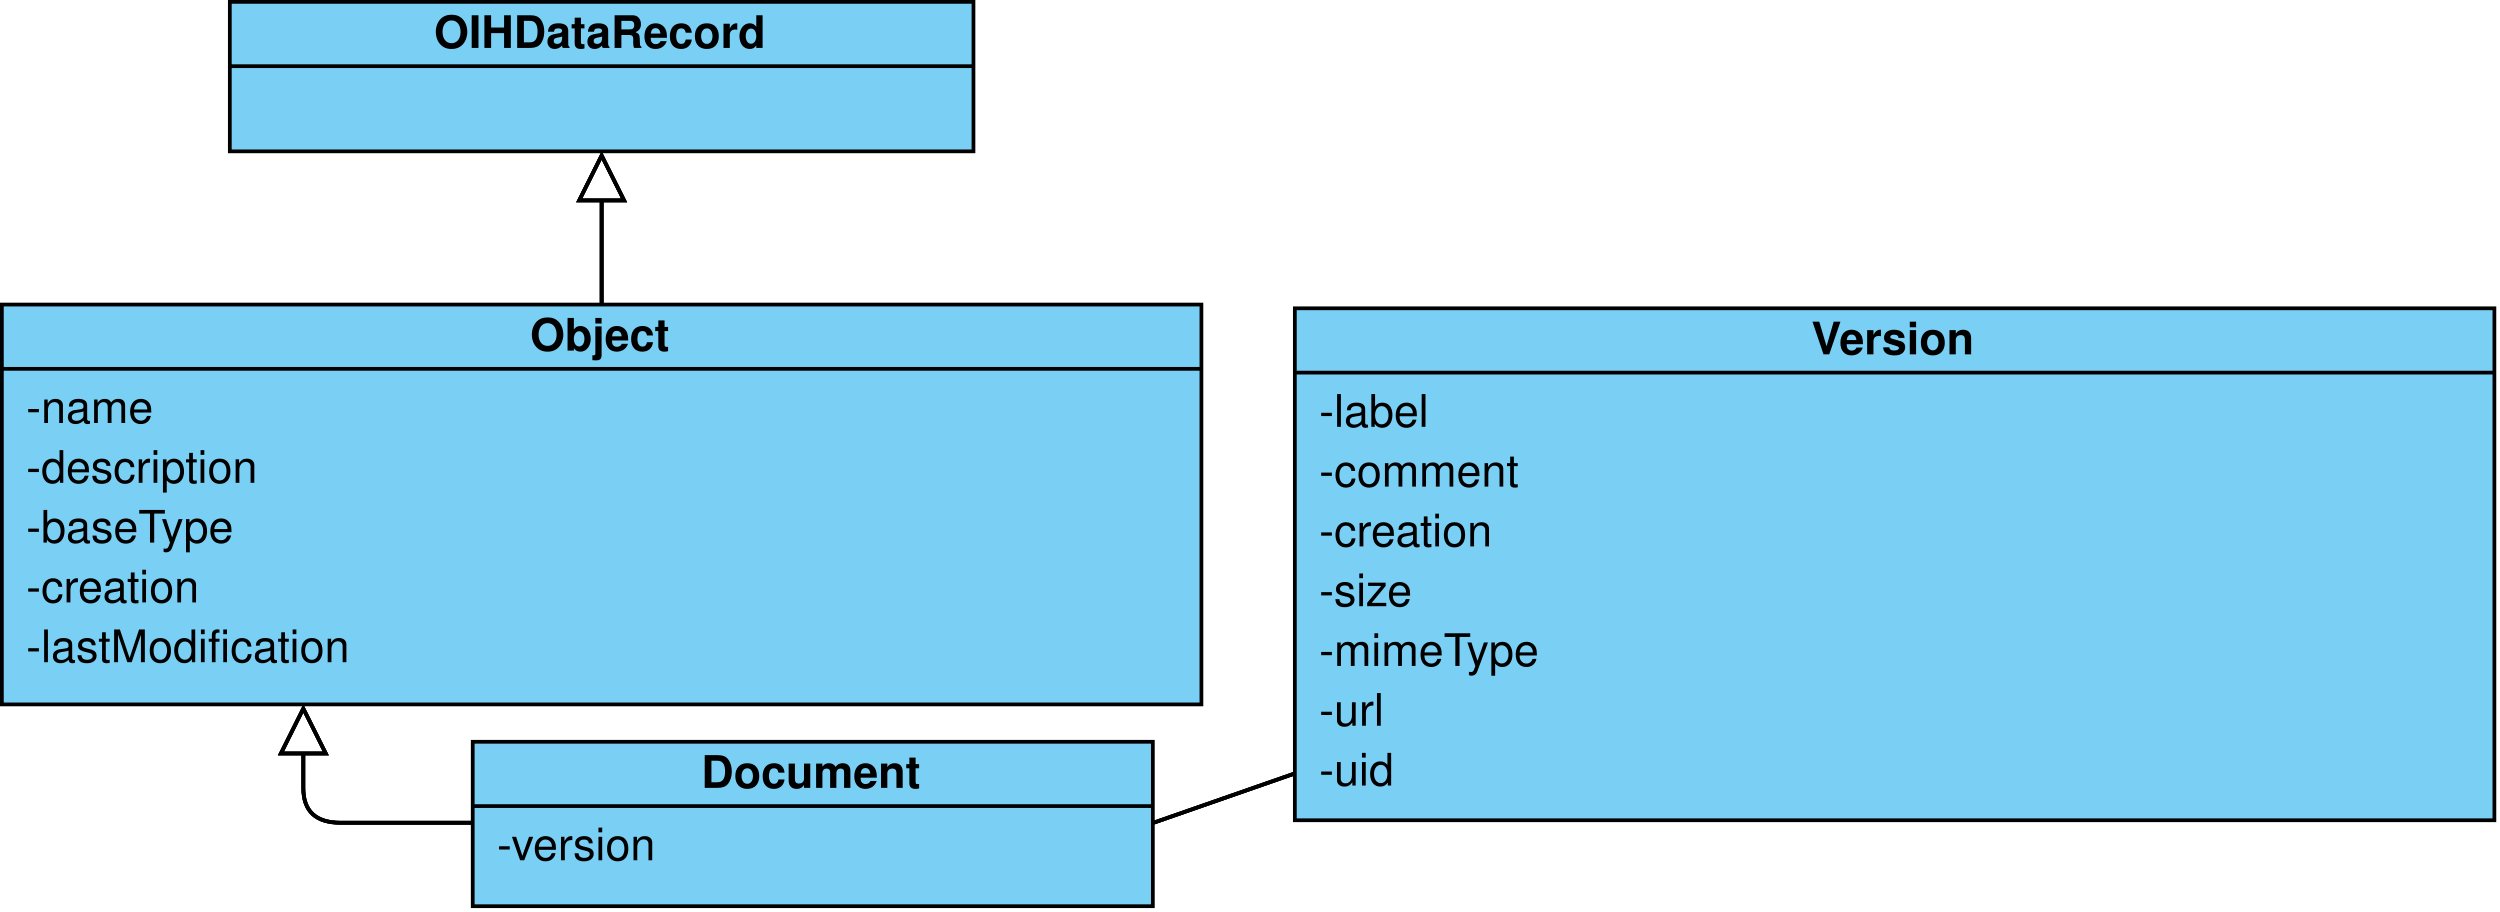
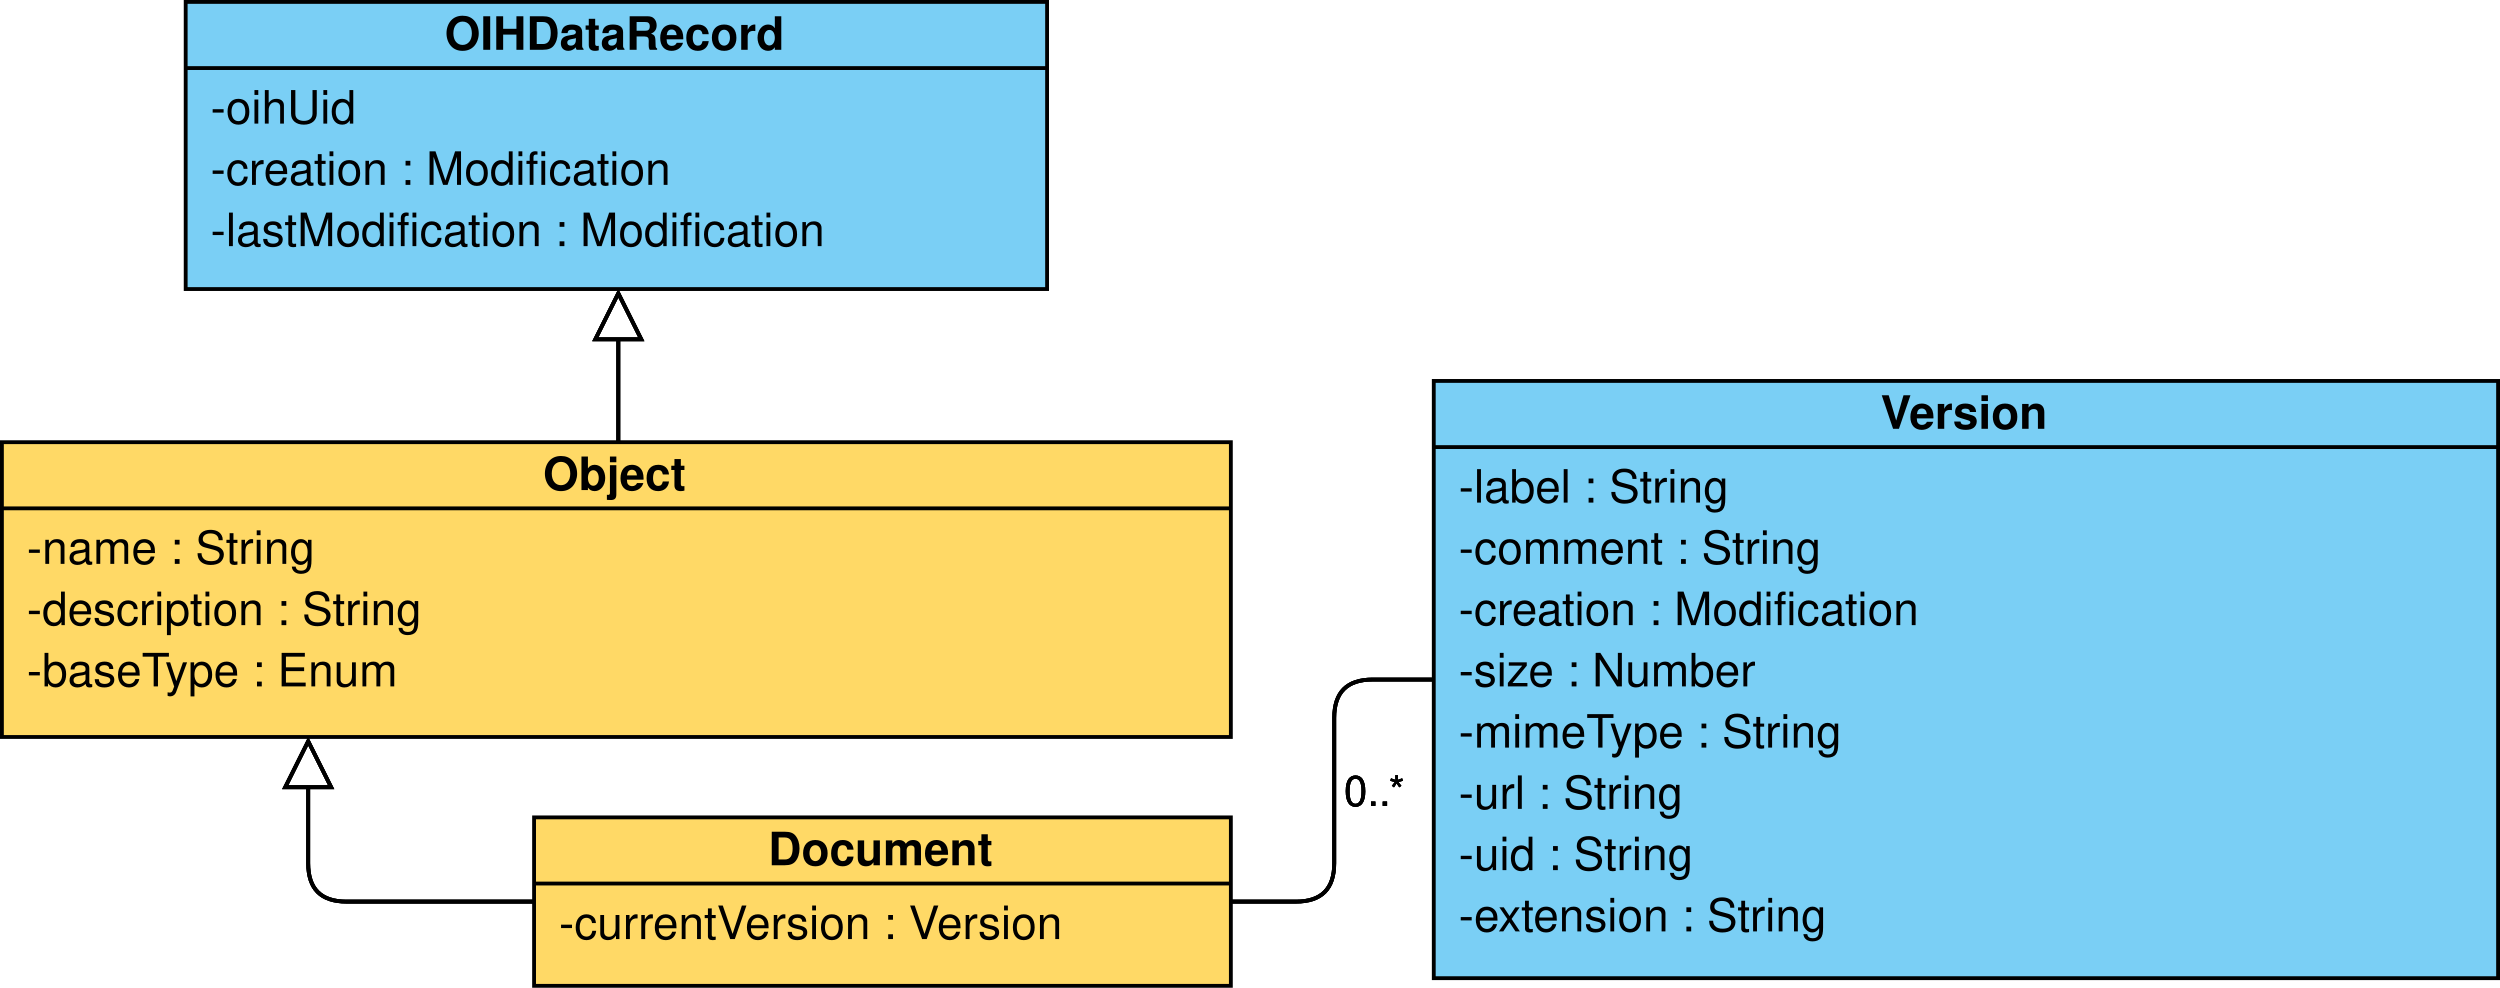
- <svg xmlns="http://www.w3.org/2000/svg" width="669px" height="244px" version="1.1">
+ <svg xmlns="http://www.w3.org/2000/svg" width="653px" height="258px" version="1.1">
  <defs />
  <g transform="translate(0.5,0.5)">
-     <rect x="0" y="81" width="321" height="107" fill="#7acff5" stroke="#000000" pointer-events="none" />
-     <path d="M 0 98.2 L 321 98.2" fill="none" stroke="#000000" stroke-miterlimit="10" pointer-events="none" />
+     <rect x="0" y="115" width="321" height="77" fill="#ffd966" stroke="#000000" pointer-events="none" />
+     <path d="M 0 132.28 L 321 132.28" fill="none" stroke="#000000" stroke-miterlimit="10" pointer-events="none" />
    <g fill="#000000" font-family="Helvetica" font-weight="bold" text-anchor="middle" font-size="12px">
-       <text x="160" y="93.33">Object</text>
+       <text x="160" y="127.5">Object</text>
    </g>
    <g fill="#000000" font-family="Helvetica" font-size="12px">
-       <text x="6.5" y="112.7">-name</text>
+       <text x="6.5" y="146.78">-name : String</text>
    </g>
    <g fill="#000000" font-family="Helvetica" font-size="12px">
-       <text x="6.5" y="128.7">-description</text>
+       <text x="6.5" y="162.78">-description : String</text>
    </g>
    <g fill="#000000" font-family="Helvetica" font-size="12px">
-       <text x="6.5" y="144.7">-baseType</text>
+       <text x="6.5" y="178.78">-baseType : Enum</text>
+     </g>
+     <rect x="139" y="213" width="182" height="44" fill="#ffd966" stroke="#000000" pointer-events="none" />
+     <path d="M 139 230.28 L 321 230.28" fill="none" stroke="#000000" stroke-miterlimit="10" pointer-events="none" />
+     <g fill="#000000" font-family="Helvetica" font-weight="bold" text-anchor="middle" font-size="12px">
+       <text x="229.5" y="225.5">Document</text>
    </g>
    <g fill="#000000" font-family="Helvetica" font-size="12px">
-       <text x="6.5" y="160.7">-creation</text>
+       <text x="145.5" y="244.78">-currentVersion : Version</text>
+     </g>
+     <path d="M 80 205.12 L 80 225 Q 80 235 90 235 L 139 235" fill="none" stroke="#000000" stroke-miterlimit="10" pointer-events="none" />
+     <path d="M 80 193.12 L 86 205.12 L 74 205.12 Z" fill="none" stroke="#000000" stroke-miterlimit="10" pointer-events="none" />
+     <rect x="48" y="0" width="225" height="75" fill="#7acff5" stroke="#000000" pointer-events="none" />
+     <path d="M 48 17.28 L 273 17.28" fill="none" stroke="#000000" stroke-miterlimit="10" pointer-events="none" />
+     <g fill="#000000" font-family="Helvetica" font-weight="bold" text-anchor="middle" font-size="12px">
+       <text x="160" y="12.5">OIHDataRecord</text>
    </g>
    <g fill="#000000" font-family="Helvetica" font-size="12px">
-       <text x="6.5" y="176.7">-lastModification</text>
-     </g>
-     <rect x="126" y="198" width="182" height="44" fill="#7acff5" stroke="#000000" pointer-events="none" />
-     <path d="M 126 215.21 L 308 215.21" fill="none" stroke="#000000" stroke-miterlimit="10" pointer-events="none" />
-     <g fill="#000000" font-family="Helvetica" font-weight="bold" text-anchor="middle" font-size="12px">
-       <text x="216.5" y="210.33">Document</text>
+       <text x="54.5" y="31.78">-oihUid</text>
    </g>
    <g fill="#000000" font-family="Helvetica" font-size="12px">
-       <text x="132.5" y="229.71">-version</text>
-     </g>
-     <path d="M 80.67 201.12 L 80.67 210.39 Q 80.67 219.67 90.67 219.67 L 125.67 219.67" fill="none" stroke="#000000" stroke-miterlimit="10" pointer-events="none" />
-     <path d="M 80.67 189.12 L 86.67 201.12 L 74.67 201.12 Z" fill="none" stroke="#000000" stroke-miterlimit="10" pointer-events="none" />
-     <rect x="61" y="0" width="199" height="40" fill="#7acff5" stroke="#000000" pointer-events="none" />
-     <path d="M 61 17.21 L 260 17.21" fill="none" stroke="#000000" stroke-miterlimit="10" pointer-events="none" />
-     <g fill="#000000" font-family="Helvetica" font-weight="bold" text-anchor="middle" font-size="12px">
-       <text x="160" y="12.33">OIHDataRecord</text>
-     </g>
-     <path d="M 160.5 53.12 L 160.5 81" fill="none" stroke="#000000" stroke-miterlimit="10" pointer-events="none" />
-     <path d="M 160.5 41.12 L 166.5 53.12 L 154.5 53.12 Z" fill="none" stroke="#000000" stroke-miterlimit="10" pointer-events="none" />
-     <rect x="346" y="82" width="321" height="137" fill="#7acff5" stroke="#000000" pointer-events="none" />
-     <path d="M 346 99.21 L 667 99.21" fill="none" stroke="#000000" stroke-miterlimit="10" pointer-events="none" />
-     <g fill="#000000" font-family="Helvetica" font-weight="bold" text-anchor="middle" font-size="12px">
-       <text x="506" y="94.33">Version</text>
+       <text x="54.5" y="47.78">-creation : Modification</text>
    </g>
    <g fill="#000000" font-family="Helvetica" font-size="12px">
-       <text x="352.5" y="113.71">-label</text>
+       <text x="54.5" y="63.78">-lastModification : Modification</text>
+     </g>
+     <rect x="374" y="99" width="278" height="156" fill="#7acff5" stroke="#000000" pointer-events="none" />
+     <path d="M 374 116.28 L 652 116.28" fill="none" stroke="#000000" stroke-miterlimit="10" pointer-events="none" />
+     <g fill="#000000" font-family="Helvetica" font-weight="bold" text-anchor="middle" font-size="12px">
+       <text x="512.5" y="111.5">Version</text>
    </g>
    <g fill="#000000" font-family="Helvetica" font-size="12px">
-       <text x="352.5" y="129.71">-comment</text>
+       <text x="380.5" y="130.78">-label : String</text>
    </g>
    <g fill="#000000" font-family="Helvetica" font-size="12px">
-       <text x="352.5" y="145.71">-creation</text>
+       <text x="380.5" y="146.78">-comment : String</text>
    </g>
    <g fill="#000000" font-family="Helvetica" font-size="12px">
-       <text x="352.5" y="161.71">-size</text>
+       <text x="380.5" y="162.78">-creation : Modification</text>
    </g>
    <g fill="#000000" font-family="Helvetica" font-size="12px">
-       <text x="352.5" y="177.71">-mimeType</text>
+       <text x="380.5" y="178.78">-size : Number</text>
    </g>
    <g fill="#000000" font-family="Helvetica" font-size="12px">
-       <text x="352.5" y="193.71">-url</text>
+       <text x="380.5" y="194.78">-mimeType : String</text>
    </g>
    <g fill="#000000" font-family="Helvetica" font-size="12px">
-       <text x="352.5" y="209.71">-uid</text>
+       <text x="380.5" y="210.78">-url : String</text>
    </g>
-     <path d="M 308.17 219.67 L 346 206.47" fill="none" stroke="#000000" stroke-miterlimit="10" pointer-events="none" />
-     <path d="M 80.67 201.12 L 80.67 210.39 Q 80.67 219.67 90.67 219.67 L 125.67 219.67" fill="none" stroke="#000000" stroke-miterlimit="10" pointer-events="none" />
-     <path d="M 80.67 189.12 L 86.67 201.12 L 74.67 201.12 Z" fill="none" stroke="#000000" stroke-miterlimit="10" pointer-events="none" />
-     <path d="M 160.5 53.12 L 160.5 81" fill="none" stroke="#000000" stroke-miterlimit="10" pointer-events="none" />
-     <path d="M 160.5 41.12 L 166.5 53.12 L 154.5 53.12 Z" fill="none" stroke="#000000" stroke-miterlimit="10" pointer-events="none" />
-     <path d="M 80.67 201.12 L 80.67 210.39 Q 80.67 219.67 90.67 219.67 L 125.67 219.67" fill="none" stroke="#000000" stroke-miterlimit="10" pointer-events="none" />
-     <path d="M 80.67 189.12 L 86.67 201.12 L 74.67 201.12 Z" fill="none" stroke="#000000" stroke-miterlimit="10" pointer-events="none" />
-     <path d="M 308.17 219.67 L 346 206.47" fill="none" stroke="#000000" stroke-miterlimit="10" pointer-events="none" />
-     <path d="M 160.5 53.12 L 160.5 81" fill="none" stroke="#000000" stroke-miterlimit="10" pointer-events="none" />
-     <path d="M 160.5 41.12 L 166.5 53.12 L 154.5 53.12 Z" fill="none" stroke="#000000" stroke-miterlimit="10" pointer-events="none" />
-     <path d="M 308.17 219.67 L 346 206.47" fill="none" stroke="#000000" stroke-miterlimit="10" pointer-events="none" />
+     <g fill="#000000" font-family="Helvetica" font-size="12px">
+       <text x="380.5" y="226.78">-uid : String</text>
+     </g>
+     <g fill="#000000" font-family="Helvetica" font-size="12px">
+       <text x="380.5" y="242.78">-extension : String</text>
+     </g>
+     <path d="M 321 235 L 338 235 Q 348 235 348 225 L 348 187 Q 348 177 358 177 L 374 177" fill="none" stroke="#000000" stroke-miterlimit="10" pointer-events="none" />
+     <g fill="#000000" font-family="Helvetica" text-anchor="middle" font-size="11px">
+       <text x="358.5" y="210">0..*</text>
+     </g>
+     <path d="M 161 88.12 L 161 95.56 Q 161 103 161 109 L 161 115" fill="none" stroke="#000000" stroke-miterlimit="10" pointer-events="none" />
+     <path d="M 161 76.12 L 167 88.12 L 155 88.12 Z" fill="none" stroke="#000000" stroke-miterlimit="10" pointer-events="none" />
+     <path d="M 80 205.12 L 80 225 Q 80 235 90 235 L 139 235" fill="none" stroke="#000000" stroke-miterlimit="10" pointer-events="none" />
+     <path d="M 80 193.12 L 86 205.12 L 74 205.12 Z" fill="none" stroke="#000000" stroke-miterlimit="10" pointer-events="none" />
+     <path d="M 161 88.12 L 161 95.56 Q 161 103 161 109 L 161 115" fill="none" stroke="#000000" stroke-miterlimit="10" pointer-events="none" />
+     <path d="M 161 76.12 L 167 88.12 L 155 88.12 Z" fill="none" stroke="#000000" stroke-miterlimit="10" pointer-events="none" />
+     <path d="M 80 205.12 L 80 225 Q 80 235 90 235 L 139 235" fill="none" stroke="#000000" stroke-miterlimit="10" pointer-events="none" />
+     <path d="M 80 193.12 L 86 205.12 L 74 205.12 Z" fill="none" stroke="#000000" stroke-miterlimit="10" pointer-events="none" />
+     <path d="M 321 235 L 338 235 Q 348 235 348 225 L 348 187 Q 348 177 358 177 L 374 177" fill="none" stroke="#000000" stroke-miterlimit="10" pointer-events="none" />
+     <g fill="#000000" font-family="Helvetica" text-anchor="middle" font-size="11px">
+       <text x="358.5" y="210">0..*</text>
+     </g>
+     <path d="M 161 88.12 L 161 95.56 Q 161 103 161 109 L 161 115" fill="none" stroke="#000000" stroke-miterlimit="10" pointer-events="none" />
+     <path d="M 161 76.12 L 167 88.12 L 155 88.12 Z" fill="none" stroke="#000000" stroke-miterlimit="10" pointer-events="none" />
+     <path d="M 321 235 L 338 235 Q 348 235 348 225 L 348 187 Q 348 177 358 177 L 374 177" fill="none" stroke="#000000" stroke-miterlimit="10" pointer-events="none" />
+     <g fill="#000000" font-family="Helvetica" text-anchor="middle" font-size="11px">
+       <text x="358.5" y="210">0..*</text>
+     </g>
  </g>
</svg>
